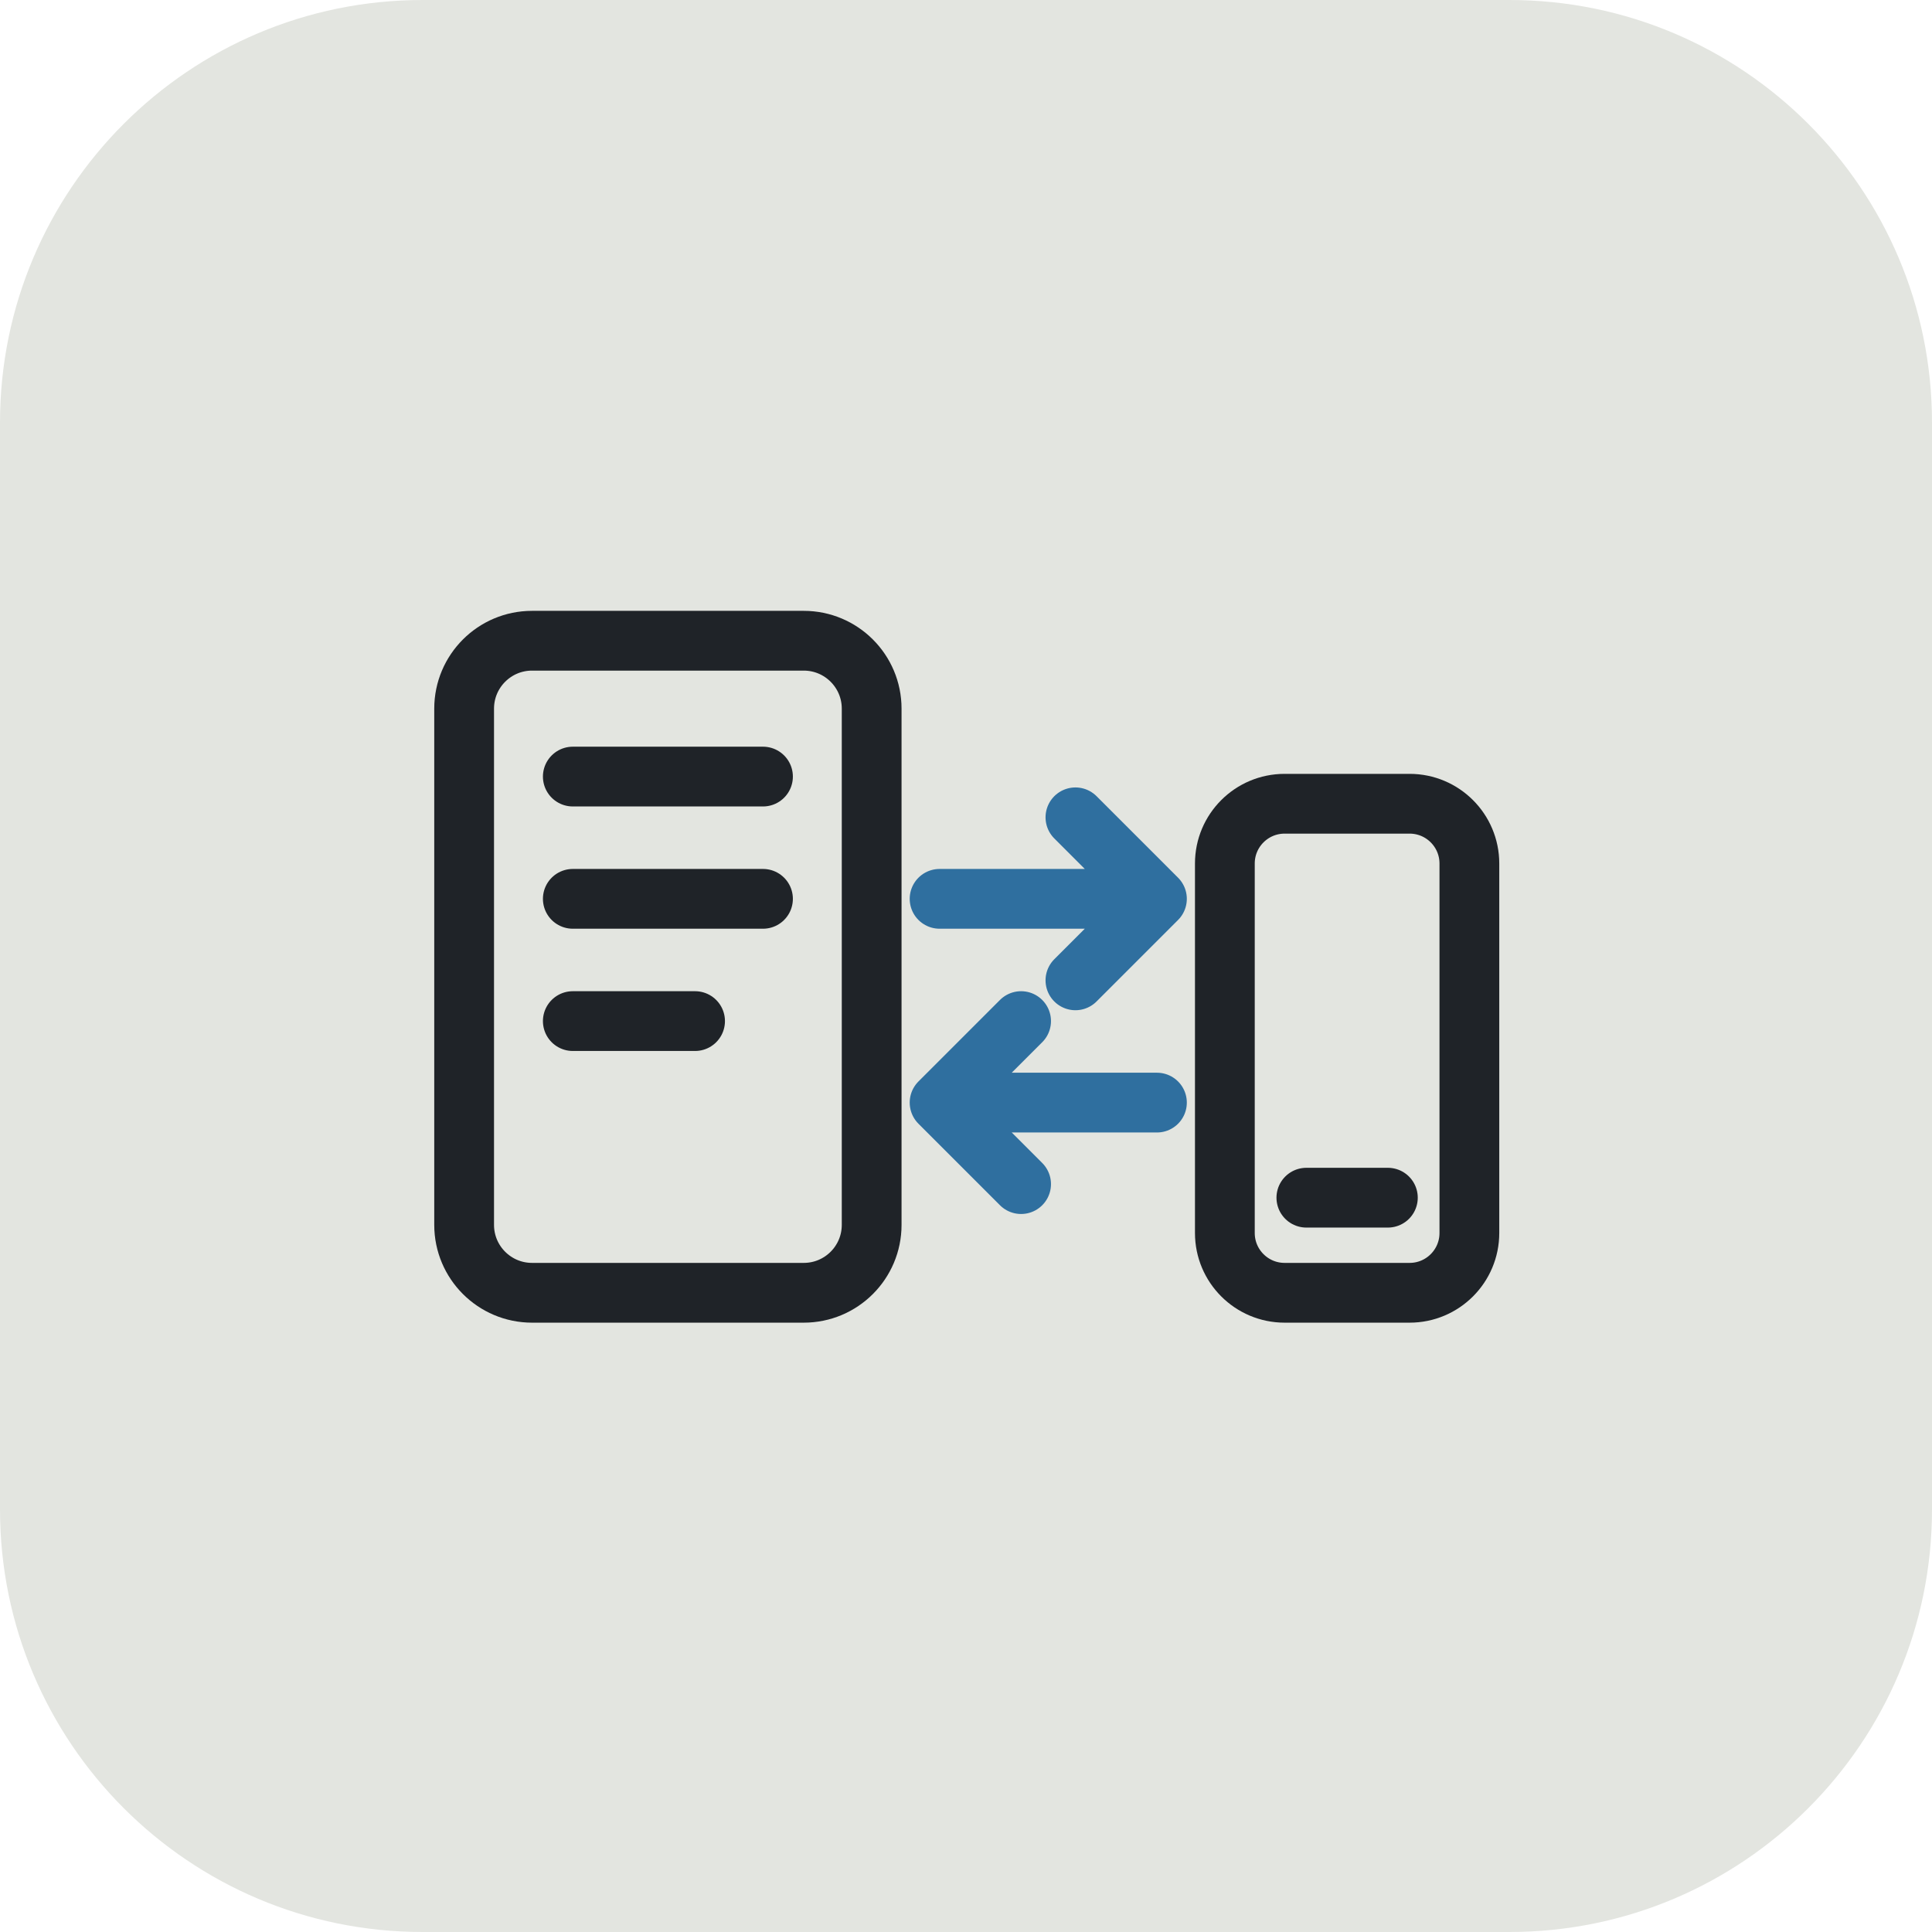
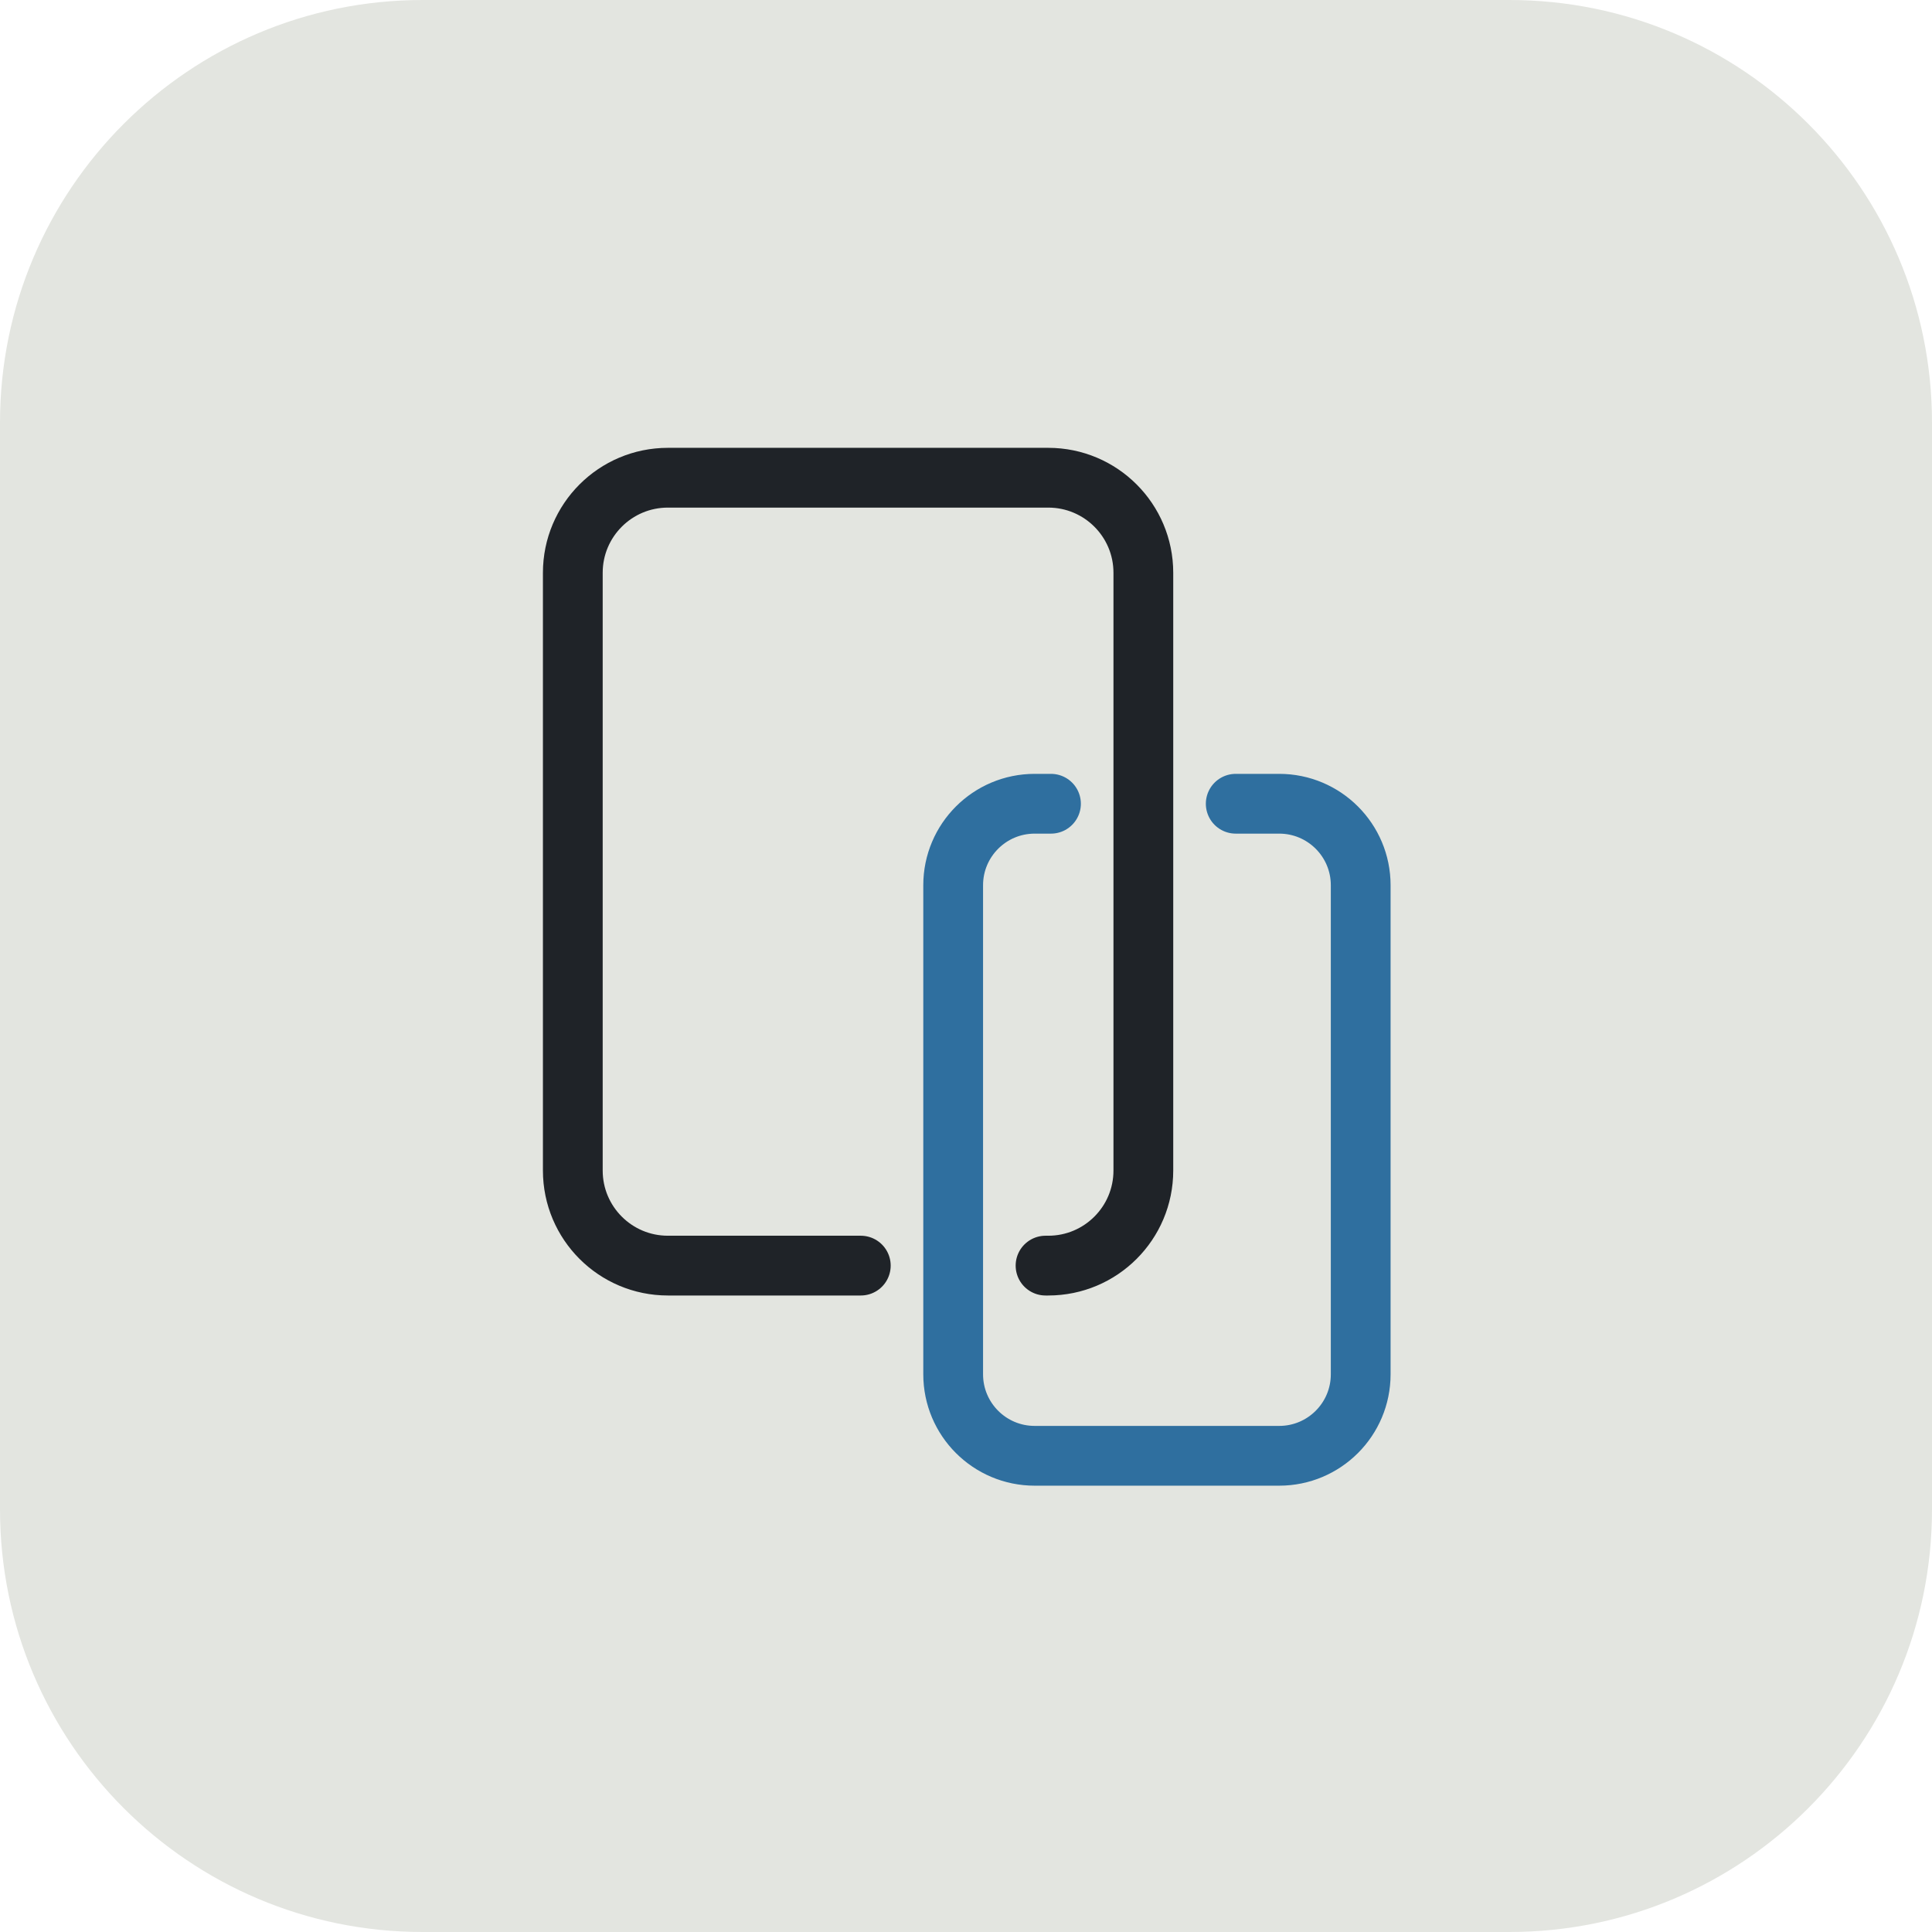
<svg xmlns="http://www.w3.org/2000/svg" viewBox="0 0 512 512">
  <rect width="512" height="512" rx="112" fill="#e3e5e0" />
  <g transform="translate(105 105) scale(7.2)" fill="none" stroke-width="2.2" stroke-linecap="round" stroke-linejoin="round">
-     <g stroke="#1f2328">
-       <rect x="2.5" y="9" width="15" height="24" rx="2.5" />
-       <path d="M6.5 14h7M6.5 18.5h7M6.5 23h4.5" />
-       <rect x="30.5" y="15" width="9" height="18" rx="2.2" />
-       <path d="M33.5 29.5h3" />
-     </g>
-     <path stroke="#2f6f9f" d="M20 18.5h8M25 15.5l3 3-3 3M28 26h-8M23 23l-3 3 3 3" />
+     <path stroke="#1f2328" d="M17.1 32H10a3.5 3.5 0 0 1-3.5-3.5v-22A3.5 3.5 0 0 1 10 3h14a3.5 3.5 0 0 1 3.5 3.5v22A3.5 3.5 0 0 1 24 32h-.1" />
+     <path stroke="#2f6f9f" d="M30.9 15h1.6a3 3 0 0 1 3 3v18a3 3 0 0 1-3 3h-9a3 3 0 0 1-3-3V18a3 3 0 0 1 3-3h.6" />
  </g>
</svg>
